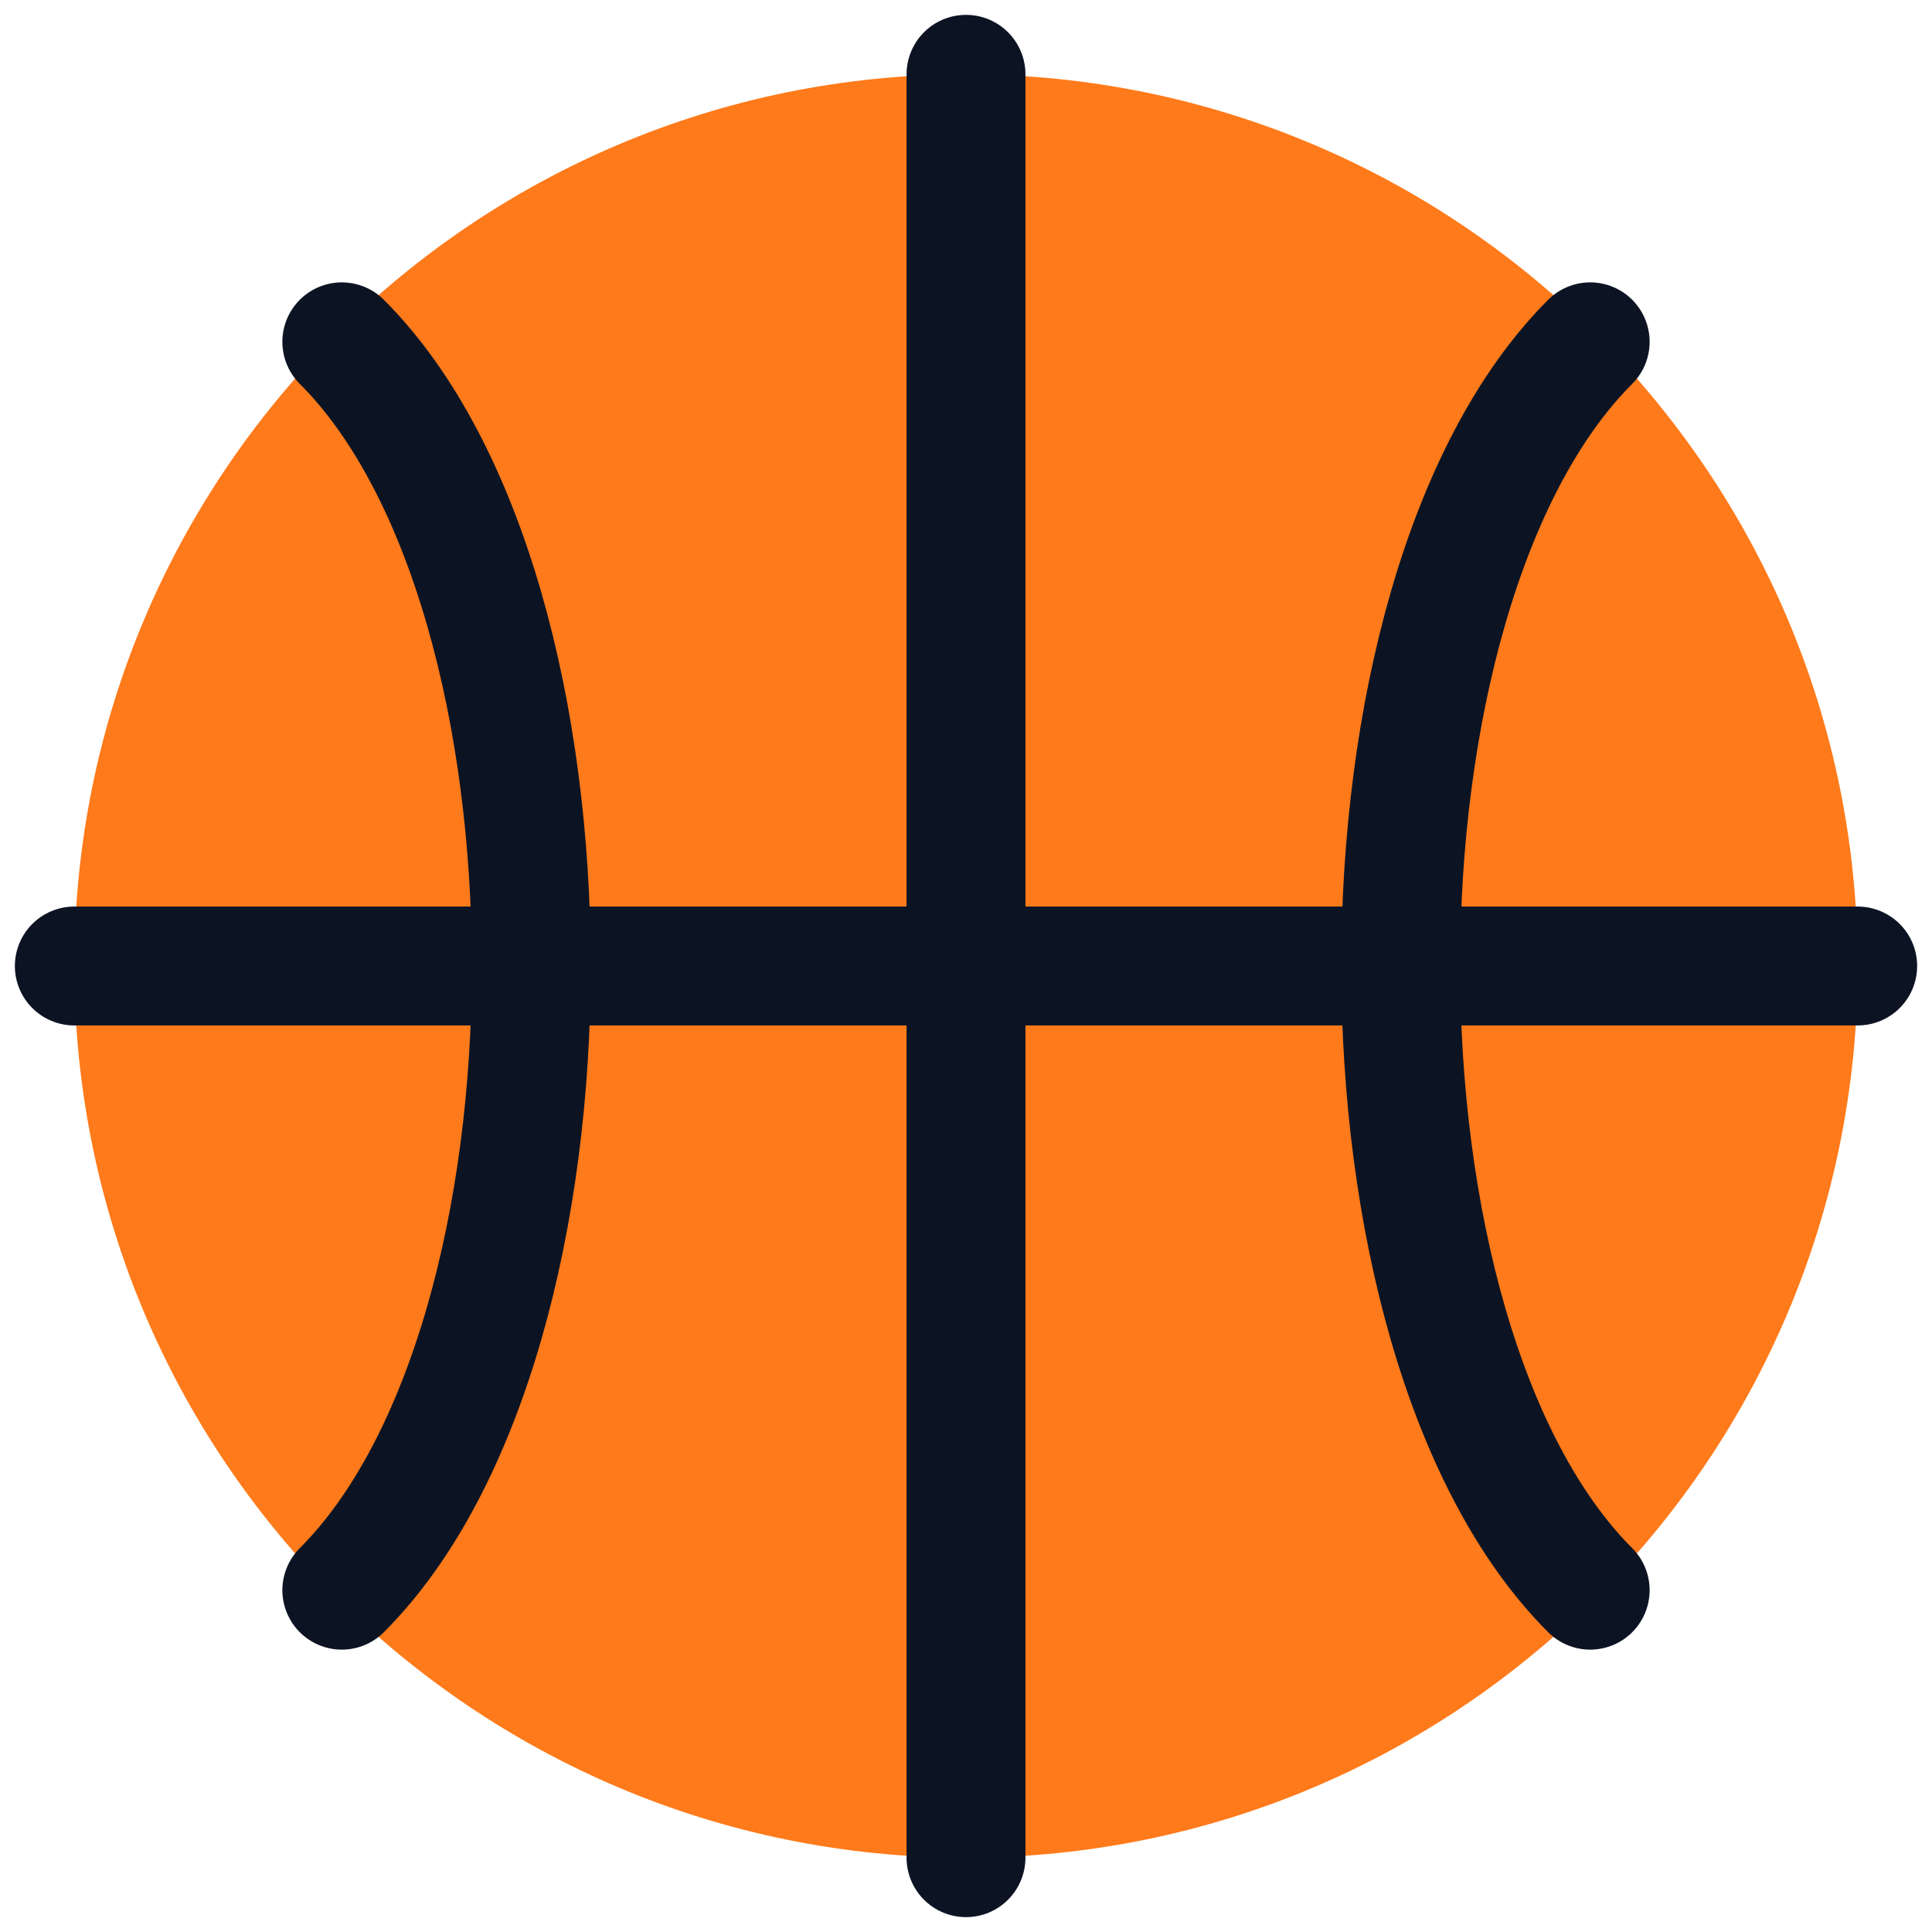
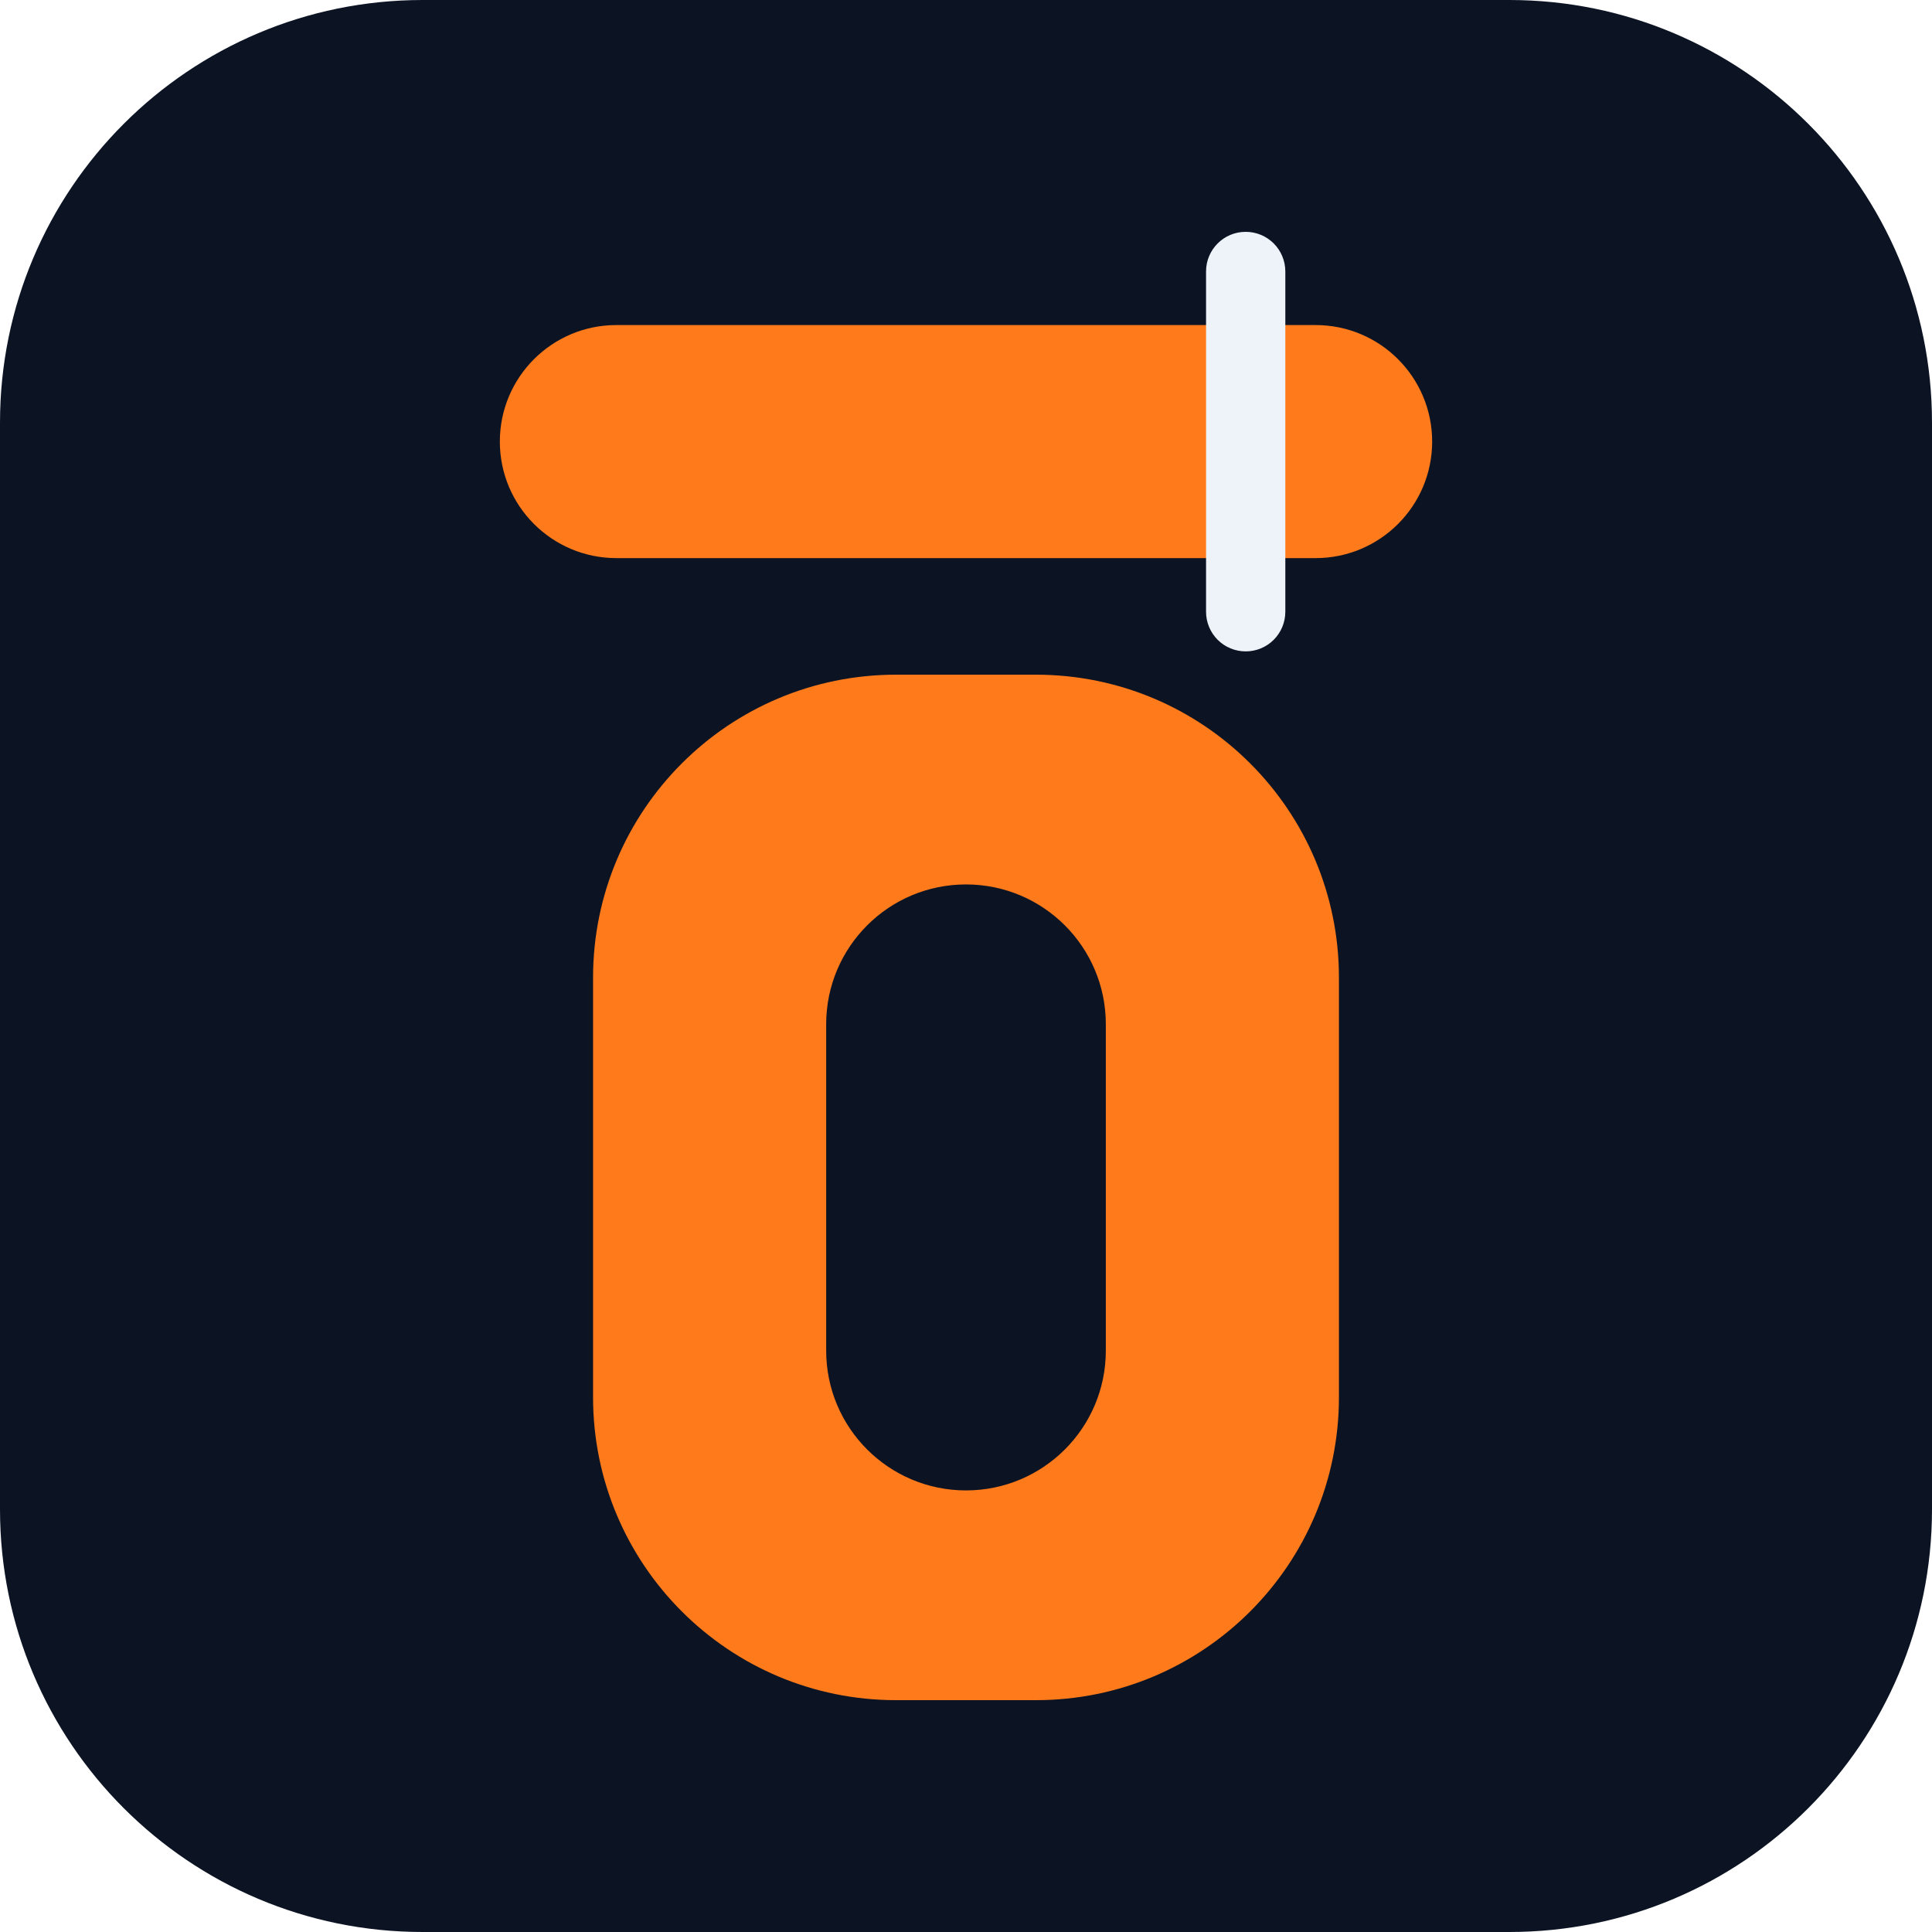
- <svg xmlns="http://www.w3.org/2000/svg" viewBox="0 0 26 26">
-   <circle cx="13" cy="13" r="12" fill="#ff7a1a" />
-   <g fill="none" stroke="#0c1424" stroke-width="1.6" stroke-linecap="round">
-     <path d="M13 1v24M1 13h24" />
-     <path d="M4.6 4.6c3.4 3.4 3.4 13.4 0 16.8M21.4 4.6c-3.4 3.4-3.4 13.4 0 16.8" />
-   </g>
+ <svg xmlns="http://www.w3.org/2000/svg" width="32" height="32" viewBox="0 0 32 32">
+   <rect width="32" height="32" rx="7" fill="#0c1424" />
+   <path fill-rule="evenodd" fill="#ff7a1a" d="M14.842,11.175H17.158A5.018,5.018 0 0 1 22.177,16.193V23.142A5.018,5.018 0 0 1 17.158,28.16H14.842A5.018,5.018 0 0 1 9.823,23.142V16.193A5.018,5.018 0 0 1 14.842,11.175ZM16,14.649A2.316,2.316 0 0 0 13.684,16.965V22.37A2.316,2.316 0 0 0 16,24.686H16A2.316,2.316 0 0 0 18.316,22.37V16.965A2.316,2.316 0 0 0 16,14.649Z" />
+   <path fill="#ff7a1a" d="M10.21,5.384H21.79A1.93,1.93 0 0 1 23.721,7.314V7.314A1.93,1.93 0 0 1 21.79,9.244H10.21A1.93,1.93 0 0 1 8.279,7.314V7.314A1.93,1.93 0 0 1 10.21,5.384Z" />
+   <path fill="#eef3fa" d="M20.632,3.84H20.632A0.656,0.656 0 0 1 21.289,4.496V10.132A0.656,0.656 0 0 1 20.632,10.789H20.632A0.656,0.656 0 0 1 19.976,10.132V4.496A0.656,0.656 0 0 1 20.632,3.84Z" />
</svg>
